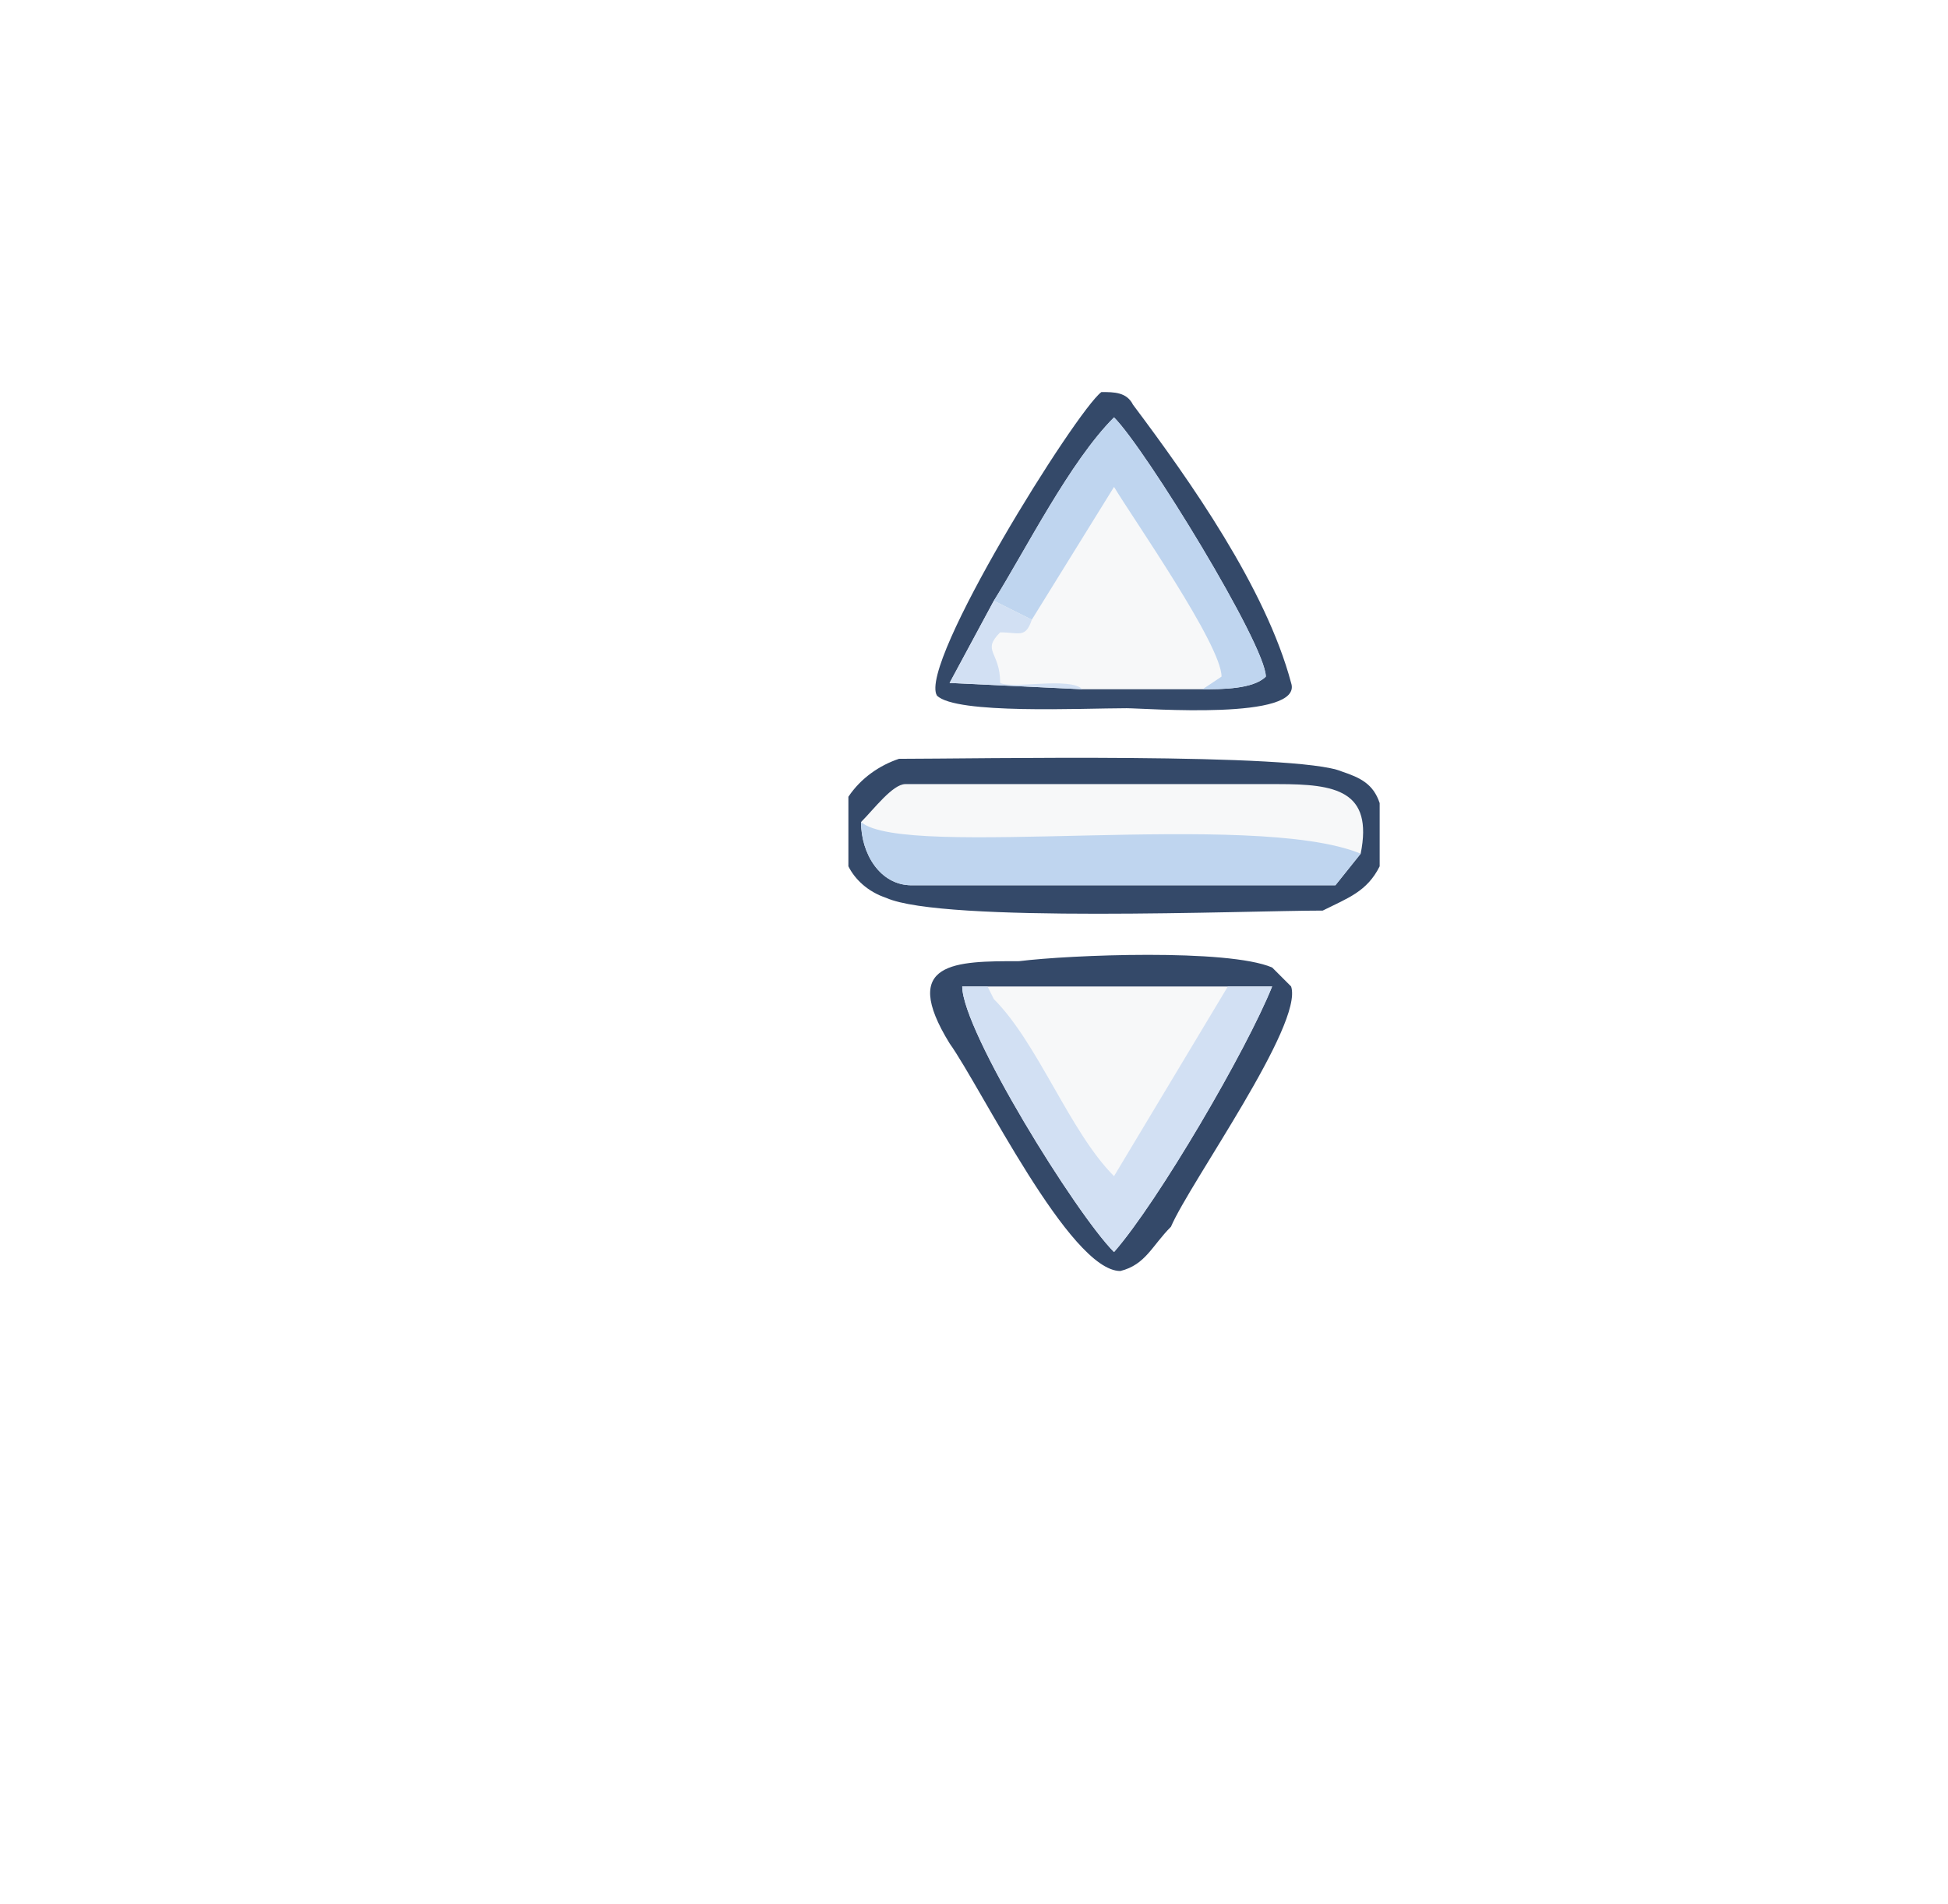
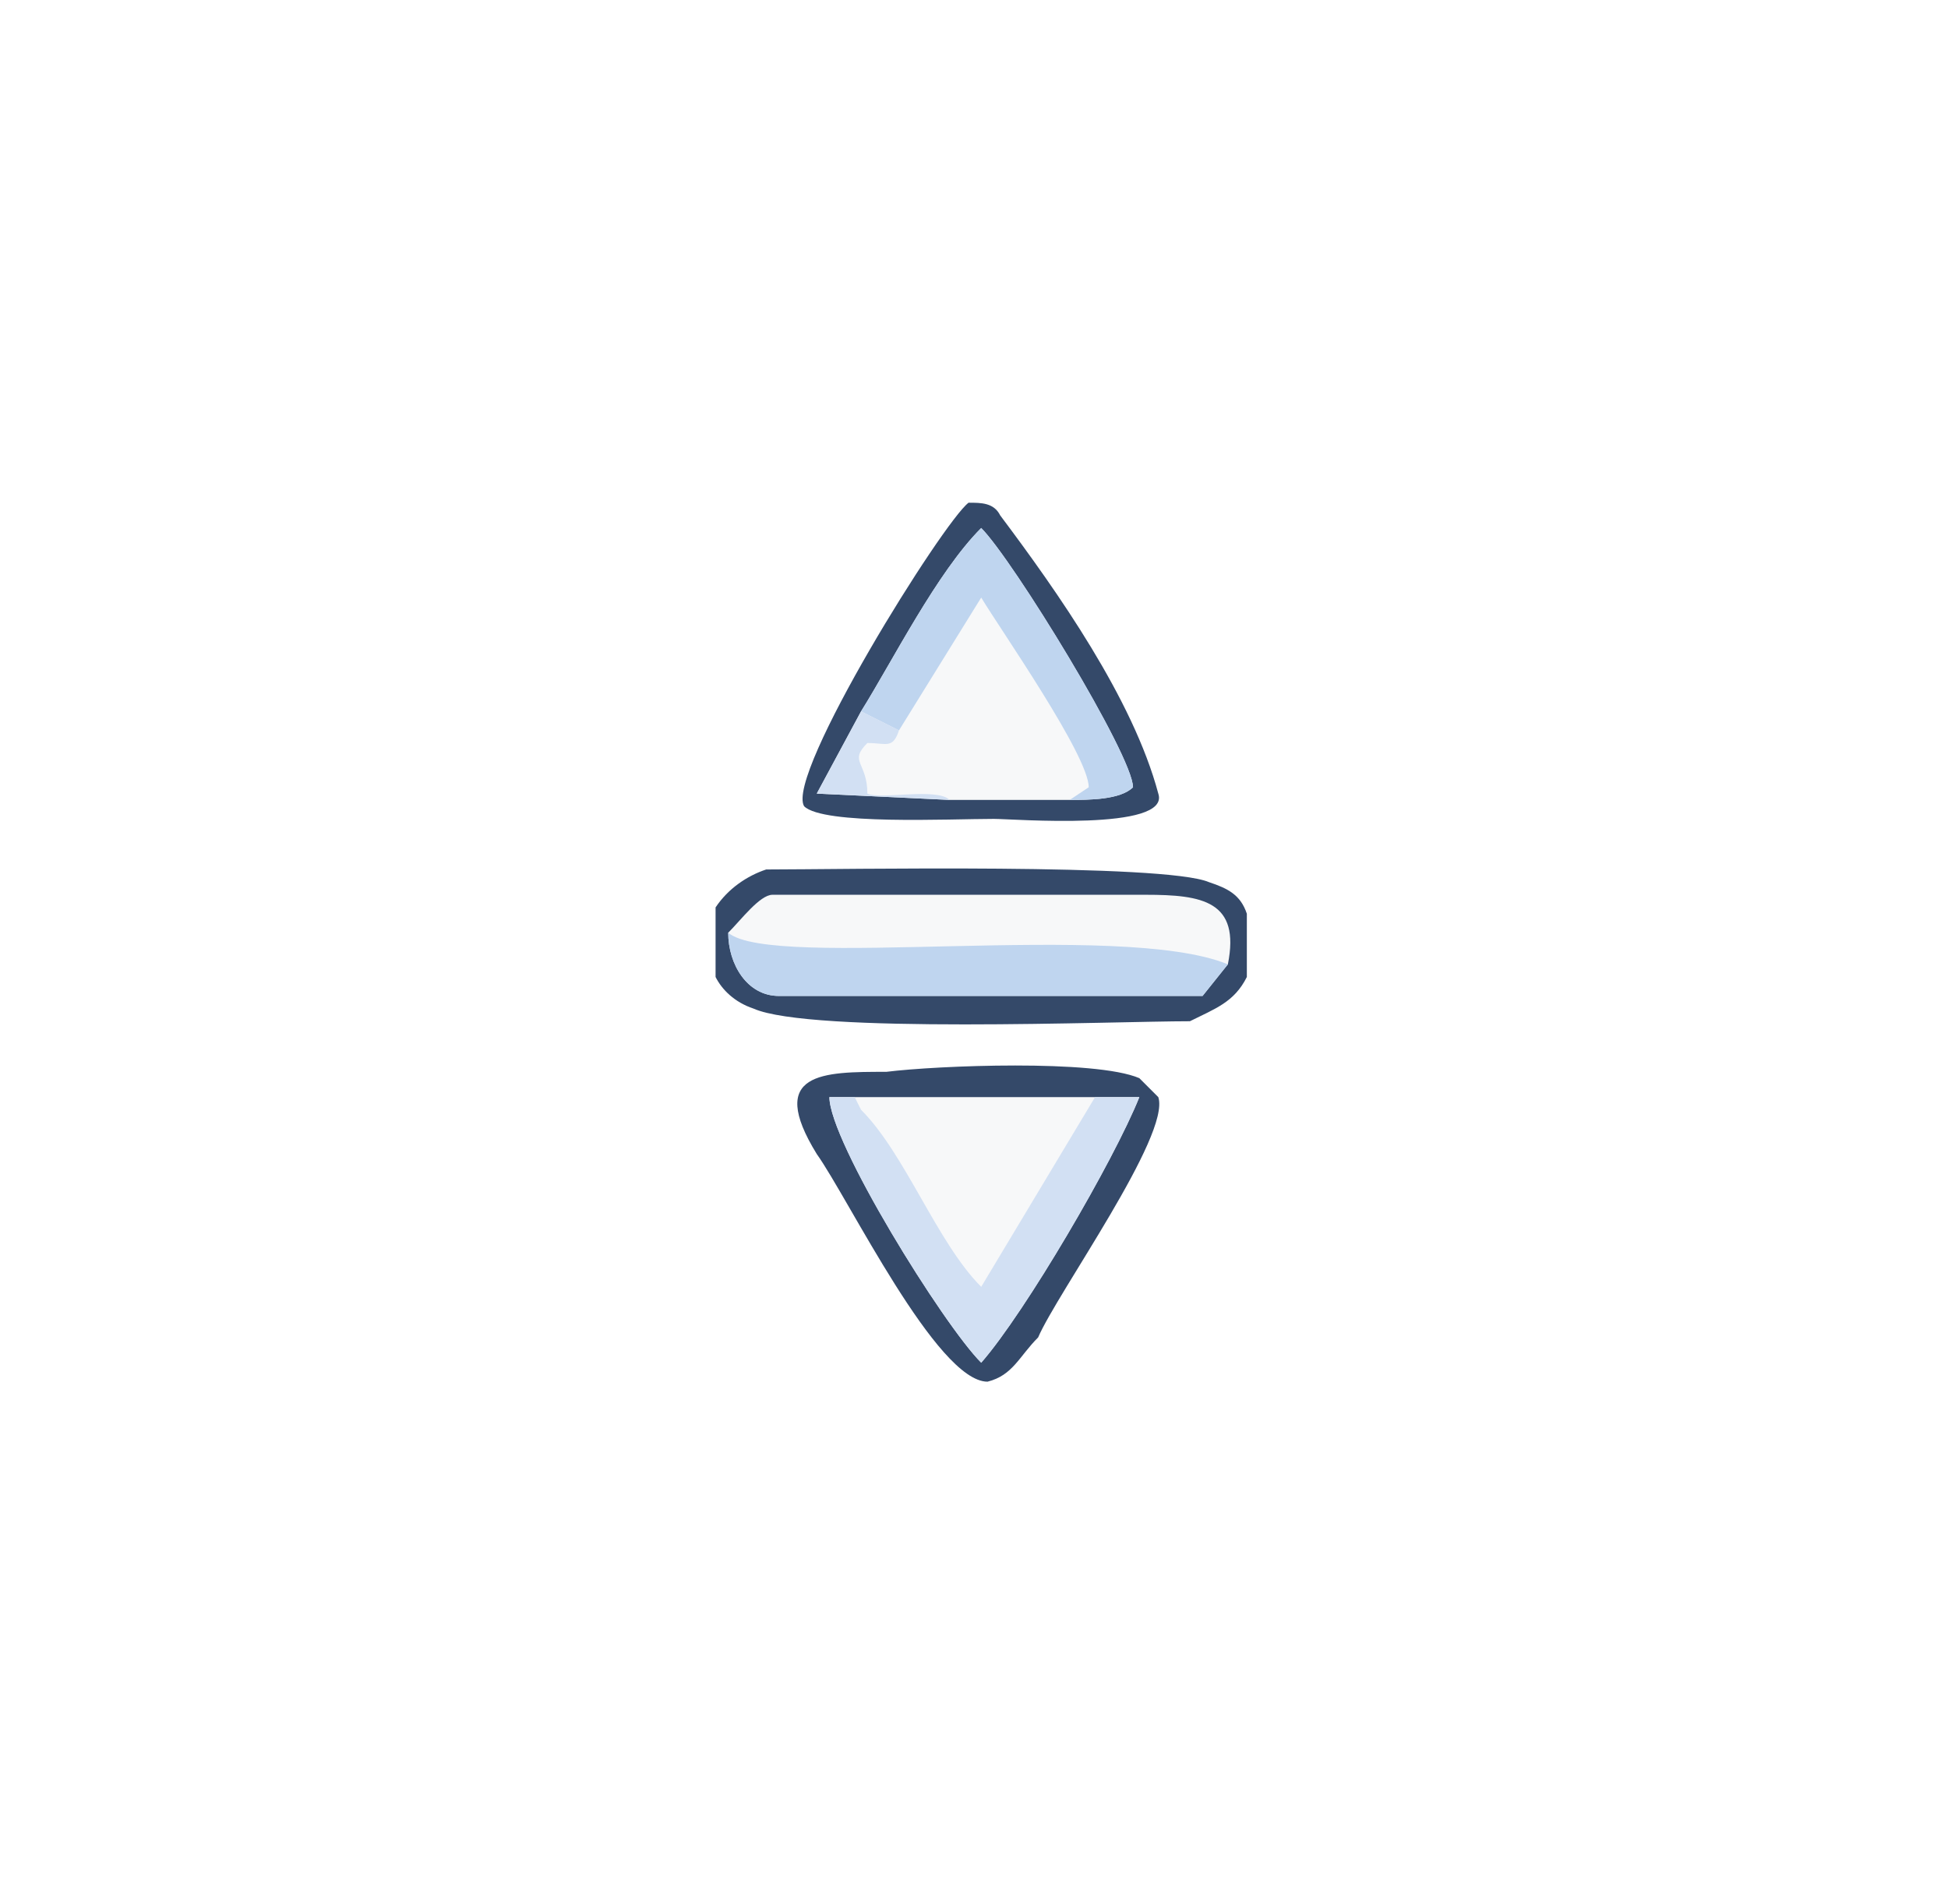
<svg xmlns="http://www.w3.org/2000/svg" width="44" height="43" viewBox="0 0 44 43">
  <defs>
    <clipPath id="clip_sgtcool_09">
      <rect x="0" y="0" width="44" height="43" />
    </clipPath>
  </defs>
  <g clip-path="url(#clip_sgtcool_09)">
-     <svg x="1.02" y="-0.5" width="44" height="43" viewBox="0 576 308 288" preserveAspectRatio="xMidYMid meet" style="overflow:hidden">
+     <svg x="-1.98" y="2" width="44" height="43" viewBox="0 576 308 288" preserveAspectRatio="xMidYMid meet" style="overflow:hidden">
      <g transform="translate(0 0)" data-sgt-offset="1">
        <path fill="#344969" d="M461 374a63 63 0 1 1 14 125 63 63 0 0 1-14-125Zm9 104a42 42 0 1 0-3-84 42 42 0 0 0 3 84Z" data-index="0" style="opacity:1" />
        <path fill="#344969" d="M464 377a59 59 0 1 1 8 118 59 59 0 0 1-8-118Zm6 101a42 42 0 1 0-3-84 42 42 0 0 0 3 84Z" data-index="1" style="opacity:1" />
        <defs>
          <linearGradient id="a" x1="427.5" x2="481.4" y1="391.8" y2="494.3" gradientUnits="userSpaceOnUse">
            <stop offset="0" stop-color="#6CA4EC" />
            <stop offset="1" stop-color="#C0DCF7" />
          </linearGradient>
        </defs>
        <path fill="url(#a)" d="M518 468a59 59 0 1 1-54-91l-3 6c3 7 3 7 9 7a46 46 0 1 0 37 71c9 0 7 3 11 7Z" data-index="2" style="opacity:1" />
        <defs>
          <linearGradient id="b" x1="479.5" x2="504" y1="452.9" y2="387.7" gradientUnits="userSpaceOnUse">
            <stop offset="0" stop-color="#CFE5FA" />
            <stop offset="1" stop-color="#FFFFFE" />
          </linearGradient>
        </defs>
        <path fill="url(#b)" d="M464 377a59 59 0 0 1 54 91c-4-4-2-7-11-7a46 46 0 0 0-37-71c-6 0-6 0-9-7l3-6Z" data-index="3" style="opacity:1" />
        <path fill="#344969" d="M1066 104c3 0 6 0 9 2 9 8 3 33 5 45 1-10 5-51 24-32 5 5-2 32-4 38 2-5 5-13 9-18 5-6 17-2 16 6-2 16-11 27-13 43-3 30-11 49-44 48-31-3-33-17-47-41l-12-16c-5-9 1-16 10-16 8 0 16 10 21 16l-1-14c-2-9-9-35-7-43 1-3 3-5 6-6 15-6 18 25 21 36-1-9-2-30 0-39 1-5 3-7 7-9Z" data-index="4" style="opacity:1" />
        <path fill="#F7F8F9" d="M1017 184c-3-4-9-11-3-17l5-1c9 1 15 17 23 16l2-4c1-13-14-51-6-58 1-1 2-2 4-1 11 3 10 37 17 42 7-6-5-52 11-54 13 3 2 44 9 54 3-3 7-23 8-30 2-10 12-22 15-5 2 8-9 38-5 43 8-3 8-31 21-29 9 5-6 30-8 38l-4 26v1c-4 23-23 31-45 27-19-3-25-17-33-32l-11-16Z" data-index="5" />
        <path fill="#BFD5EF" d="M1017 184h1c17 7 17 38 47 41 8 0 15 0 22-3 10-4 11-14 19-18v1c-4 23-23 31-45 27-19-3-25-17-33-32l-11-16Z" data-index="6" style="opacity:1" />
        <path fill="#344969" d="M165 379c10 0 11 1 18 7 12-2 14 0 21 8 5 0 9 0 12 3 4 3 6 10 6 15 0 14 0 31-3 45l-6 16c-2 4 0 11-4 14-6 6-25 6-34 7l-15-2c-18-3-13-7-19-19-4-6-12-11-16-17-11-20-10-37 9-50 0-20 3-29 25-23l6-4Z" data-index="7" />
        <path fill="#F7F8F9" d="M161 390c-1-8 9-9 14-5 6 5 6 11 7 18l3-2c1-2 0-4-1-7l1-4c2-1 3-2 5-1 11 2 12 11 12 19l3-1v-7c1-1 1-2 3-2 12-1 11 20 11 28l-1 18c-1 9-5 17-7 25-2 7-2 17-10 19-17 4-37 4-53-3-6-26-22-23-25-46-3-9 0-17 5-24l7-5c0 4-1 15 1 17h2c2-13-3-27 3-38 2-5 9-6 13-3s5 9 5 14h2l1-1-1-9Z" data-index="8" />
        <path fill="#BFD5EF" d="M123 439c7 5 9 15 18 19 8 4 10 13 13 20 11 4 20 5 31 4 16-2 17-4 21-18l12-20c-1 9-5 17-7 25-2 7-2 17-10 19-17 4-37 4-53-3-6-26-22-23-25-46Z" data-index="9" />
        <path fill="#D2E0F3" d="M135 410c0 4-1 15 1 17h2c1 5-2 6-6 9-1-6-2-18-4-21l7-5Z" data-index="10" />
        <path fill="#D2E0F3" d="M161 390c5 4 8 13-1 13l-1-1v-2h2l1-1-1-9Z" data-index="11" />
        <path fill="#D2E0F3" d="M205 400c3 3 6 5 3 10l-4 1c-2-1-1-1-2-3l3-1v-7Z" data-index="12" />
        <path fill="#D2E0F3" d="M184 394c5 3 7 9 0 11h-1l-1-2 3-2c1-2 0-4-1-7Z" data-index="13" />
        <path fill="#344969" d="M752 382c13-3 18-3 22 12l9 3c12-8 18-1 24 9l-5 9 3 10c10 1 12 1 13 12 1 17-8 10-14 16v1c4 4 6 8 2 12 3 7-5 16-12 17-5 1-7-2-11-4l-9 4-1 4c-4 12-14 9-23 6l-3-10-8-4-3 2c-10 6-17-3-21-11l5-10-4-8c-6-2-11-4-13-11-2-11 4-14 13-16l4-10-6-9c8-10 12-17 24-9l9-3 5-12Zm12 83a27 27 0 1 0-6-54 27 27 0 0 0 6 54Z" data-index="14" />
        <path fill="#D2E0F3" d="M804 454c4 4 6 8 2 12-2-1-3-4-4-6l2-6Z" data-index="15" />
        <defs>
          <linearGradient id="c" x1="763.3" x2="758" y1="489.9" y2="385.5" gradientUnits="userSpaceOnUse">
            <stop offset="0" stop-color="#5E9AE5" />
            <stop offset="1" stop-color="#A2CDF5" />
          </linearGradient>
        </defs>
        <path fill="url(#c)" d="M755 385c12-1 13-1 16 11l12 5 10-5 10 10-6 10 5 12 12 3v14l-11 3-6 12 6 10c-2 4-6 7-10 10l-10-5-12 5c-1 5-1 8-4 11h-13l-3-11-12-5-11 5-9-10 5-10-4-11-12-4v-14l11-3 5-12-6-10 10-10 10 6c4-3 9-4 13-6 1-5 1-7 4-11Zm9 80a27 27 0 1 0-6-54 27 27 0 0 0 6 54Z" data-index="16" style="opacity:1" />
        <path fill="#344969" d="M758 411a27 27 0 1 1 5 54 27 27 0 0 1-5-54Zm8 49a23 23 0 1 0-10-45 23 23 0 0 0 10 45Z" data-index="17" />
        <path fill="#344969" d="M753 105c22-1 11 27 15 35 6 3 8-6 17 8 10-5 13-3 19 7l7-2c9-1 10 10 10 16 1 37 0 65-44 67l-4-1c-27-2-37-25-47-46-4-6-10-15-9-22 0-3 1-6 3-7 3-2 6-3 9-2 7 1 12 9 16 15-2-16-2-44 0-60 1-4 4-6 8-8Z" data-index="18" />
        <path fill="#F7F8F9" d="M722 176c-2-5-3-12 2-15 9-4 18 18 23 19 5-7-6-68 7-72 16 0 5 42 11 53 4-2-2-17 10-19 9 3 4 20 9 23 3-3-1-17 9-16 8 0 6 16 9 21 2-5 4-16 10-15 10 8 5 30 6 41-3 31-29 43-56 34-17-6-33-39-40-54Z" data-index="19" />
        <path fill="#BFD5EF" d="M722 176c3 1 5 3 6 5 7 9 11 19 17 27 16 19 50 24 64 1 2-4 5-10 9-13-3 31-29 43-56 34-17-6-33-39-40-54Z" data-index="20" />
        <path fill="#344969" d="m1124 637 5 1 2 2c-5 16-14 58-24 71-7 3-11-15-12-19l-44 44c5 1 21 6 20 12-5 5-20 9-27 11l-39 13c-3 1-5 1-7-1v-7c2-8 20-64 24-66h1c5 2 9 14 11 19 15-14 28-29 44-43-5-2-20-5-20-11l5-5c20-8 41-14 61-21Z" data-index="21" style="opacity:1" />
        <path fill="#F7F8F9" d="m1059 662 55-17c3-1 10-4 13-3v2c-5 19-14 46-21 65-4-6-7-16-10-23-15 14-37 35-51 51l23 10-52 18c-4 1-11 4-15 4l8-26 14-42 9 23c17-17 35-34 51-52-8-3-15-5-24-10Z" data-index="22" />
        <path fill="#BFD5EF" d="m1011 759 12-12 22-22 70-71c3-3 8-8 12-10-5 19-14 46-21 65-4-6-7-16-10-23-15 14-37 35-51 51l23 10-52 18-5-6Z" data-index="23" style="opacity:1" />
        <path fill="#D2E0F3" d="m1001 769 10-10 5 6c-4 1-11 4-15 4Z" data-index="24" />
        <path fill="#344969" d="M700 638h6c11 2 55 15 67 24v2c-4 5-13 8-19 10l43 44c2-5 6-21 13-19l3 6c3 10 22 60 19 67-7 1-60-17-69-22-2-1-3-2-3-4 2-4 14-8 19-10l-43-44c-2 5-6 17-11 20-6-2-12-27-14-33-4-13-11-28-11-41Z" data-index="25" />
        <path fill="#F7F8F9" d="m725 709-15-45-7-22 1-1 2 1 34 10 30 11c-7 4-14 6-22 9 16 18 34 34 51 52 3-8 5-16 9-23 2 6 22 65 21 68h-2l-24-8-41-14 24-10-52-52-9 24Z" data-index="26" />
        <path fill="#BFD5EF" d="m725 709-15-45-7-22 1-1 2 1c0 2 1 3 3 4 11 13 24 25 36 37l55 56c5 6 24 24 27 30l-24-8-41-14 24-10-52-52-9 24Z" data-index="27" />
        <path fill="#344969" d="m154 136 2 1c7 3 33 30 40 36 6 5 34 32 37 37l-1 1c-6 3-23 3-30 3 4 11 12 25 15 37-3 4-14 9-20 8-5-3-15-29-18-36-4 4-17 20-24 21l-2-2v-39c0-13-2-56 1-67Z" data-index="28" />
        <path fill="#F7F8F9" d="m156 145 1-3 72 68c-9 0-24-1-33 1 5 12 14 28 17 39l-8 4-7 3c-6-12-11-26-18-38-8 5-17 15-24 21v-95Z" data-index="29" />
        <defs>
          <linearGradient id="d" x1="190" x2="147.8" y1="193.5" y2="224.5" gradientUnits="userSpaceOnUse">
            <stop offset="0" stop-color="#CDDEF0" />
            <stop offset="1" stop-color="#FAFCFE" />
          </linearGradient>
        </defs>
        <path fill="url(#d)" d="M156 145c7 10 14 28 19 39l30 70-7 3c-6-12-11-26-18-38-8 5-17 15-24 21v-95Z" data-index="30" />
        <path fill="#344969" d="M457 95c9-1 22-2 29 3 4 3 5 8 2 11-4 4-7 4-12 4l1 41v73c5 0 10 2 12 7l-1 6c-2 3-5 4-9 5-7 1-41 4-30-13 3-4 7-5 11-5V113l-8-1c-10-8-4-15 5-17Z" data-index="31" />
        <path fill="#F7F8F9" d="M464 113h9v114h-7c-1 0-3 0-2-1 0-11-2-109 0-113Z" data-index="32" />
        <path fill="#BFD5EF" d="m453 109-2-6c2-6 11-5 16-5 4 0 19 0 18 8-1 2-4 3-6 3h-26Z" data-index="33" />
        <path fill="#7CB2F2" d="M453 109c6-4 21-4 26 0h-26Z" data-index="34" />
        <path fill="#7CB2F2" d="M460 231c6-1 23-2 26 5-1 4-4 5-8 6-7 0-23 1-27-4-1-6 5-7 9-7Z" data-index="35" />
        <path fill="#344969" d="M463 661h6c3 0 6 2 8 4 3 5 3 71 1 78-1 3-4 5-7 6-7 1-15-1-15-9l-1-26c1-15-1-33 1-47l7-6Z" data-index="36" />
        <path fill="#BFD5EF" d="M475 741c-1 2-3 3-6 4h-6c-2-1-3-3-3-5-2-6-2-69 0-72s6-3 9-4c2 1 6 3 6 6 2 19 2 53 0 71Z" data-index="37" />
        <path fill="#F7F8F9" d="M469 664c2 1 6 3 6 6 2 19 2 53 0 71l-7-3c-1-9-2-68 1-74Z" data-index="38" />
        <path fill="#344969" d="M135 693c12 0 63-1 70 2 3 1 5 2 6 5v10c-2 4-5 5-9 7-12 0-60 2-69-2-3-1-5-3-6-5v-11c2-3 5-5 8-6Z" data-index="39" />
        <path fill="#F7F8F9" d="M129 703c2-2 5-6 7-6h59c9 0 15 1 13 11l-4 5h-67c-5 0-8-5-8-10Z" data-index="40" />
        <path fill="#BFD5EF" d="M129 703c7 6 62-2 79 5l-4 5h-67c-5 0-8-5-8-10Z" data-index="41" />
        <path fill="#344969" d="M154 725c8-1 33-2 40 1l3 3c2 6-16 31-19 38-3 3-4 6-8 7-8 0-22-29-27-36-8-13 1-13 11-13Z" data-index="42" />
        <path fill="#F7F8F9" d="M149 729h45c-4 10-18 34-25 42-6-6-24-35-24-42h4Z" data-index="43" />
        <path fill="#D2E0F3" d="M187 729h7c-4 10-18 34-25 42-6-6-24-35-24-42h4l1 2c7 7 12 21 19 28l18-30Z" data-index="44" />
        <path fill="#344969" d="M439 676c3 0 7 0 8 4 2 14 1 33 0 48-2 14-21-3-27-6s-22-11-22-17c3-8 34-24 41-29Z" data-index="45" />
        <path fill="#F7F8F9" d="M407 700c6-4 30-19 34-20l2 1v48h-5l-21-13-15-10c1-4 2-4 5-6Z" data-index="46" />
        <path fill="#BFD5EF" d="m407 700 8 4-1 1c9 8 20 12 27 18h2v6h-5l-21-13-15-10c1-4 2-4 5-6Z" data-index="47" />
        <path fill="#D2E0F3" d="m407 700 8 4-1 1c-5-1-8 0-12 1 1-4 2-4 5-6Z" data-index="48" />
        <path fill="#D2E0F3" d="M441 723h2v6h-5l3-6Z" data-index="49" />
        <path fill="#BFD5EF" d="M407 700c6-4 30-19 34-20l2 1v6c-7 2-23 12-28 17l-8-4Z" data-index="50" />
        <path fill="#344969" d="M491 676c9 1 30 16 39 21 15 10-3 18-11 22-5 4-23 17-29 14-5-7-3-42-2-52 0-2 2-4 3-5Z" data-index="51" />
        <path fill="#F7F8F9" d="M492 679c7 4 36 20 40 26-2 5-30 20-36 24h-4l-1-5v-32l1-13Z" data-index="52" />
        <path fill="#BFD5EF" d="M492 679c7 4 36 20 40 26-2 5-30 20-36 24h-4l-1-5 32-19c-5-3-27-17-31-18l-1 5 1-13Z" data-index="53" />
        <path fill="#344969" d="M167 635c2 0 4 0 5 2 9 12 21 29 25 44 2 6-23 4-26 4-7 0-27 1-30-2-3-5 22-45 26-48Z" data-index="54" />
        <path fill="#F7F8F9" d="M150 668c5-8 12-22 19-29 5 5 24 36 24 41-2 2-7 2-10 2h-19l-21-1 7-13Z" data-index="55" />
        <path fill="#BFD5EF" d="M150 668c5-8 12-22 19-29 5 5 24 36 24 41-2 2-7 2-10 2l3-2c0-5-14-25-17-30l-13 21-6-3Z" data-index="56" />
        <path fill="#D2E0F3" d="m150 668 6 3c-1 3-2 2-5 2-3 3 0 3 0 8 2 1 11-1 13 1l-21-1 7-13Z" data-index="57" />
        <path fill="#344969" d="M818 368c5 3 18 18 16 24l-6 1c-4 0 1 13-3 16-2 2-2 2-5 2-12 0-9-8-8-18l-8-1c-3-5 12-21 14-24Z" data-index="59" />
        <path fill="#BFD5EF" d="m819 374 12 15h-8v15c-1 3-2 3-4 4l-3-1c-2-5-1-12-1-18h-8l12-15Z" data-index="60" />
        <path fill="#344969" d="M1065 370c14 1 7 22 9 33 1 6 0 15-5 20-6 0-7-1-10-5v-26c0-8-2-17 6-22Z" data-index="61" />
        <path fill="#F7F8F9" d="M1065 374c2 0 5 1 5 4 0 9 2 35-2 42-2-1-5-2-5-5v-37l2-4Z" data-index="62" />
        <path fill="#344969" d="M1024 424h9c7 1 24-2 24 7l-2 7c-4 3-13 2-18 2-8-1-47 3-27-15l14-1Z" data-index="63" />
        <path fill="#F7F8F9" d="M1010 428h27c5 0 13-1 16 4l-1 4h-21c-6 0-18 2-22-3l1-5Z" data-index="64" />
        <path fill="#344969" d="M1065 442h1c2 0 4 0 6 2 3 5 3 39 1 45 0 3-4 5-6 6-10-3-9-12-8-20 0-11-3-26 6-33Z" data-index="65" />
        <path fill="#F7F8F9" d="m1065 446 3 1c4 3 2 34 2 41l-2 3c-6-2-6-4-6-10l1-32 2-3Z" data-index="66" />
        <path fill="#344969" d="M1105 424c10 0 34 2 17 15l-24 1c-5 0-23 1-23-7 0-11 14-8 21-8l9-1Z" data-index="67" />
        <path fill="#F7F8F9" d="M1111 428c5 0 10 0 13 4-1 6-27 4-32 4-4 0-13 1-13-5 4-4 25-3 32-3Z" data-index="68" />
      </g>
    </svg>
  </g>
</svg>
